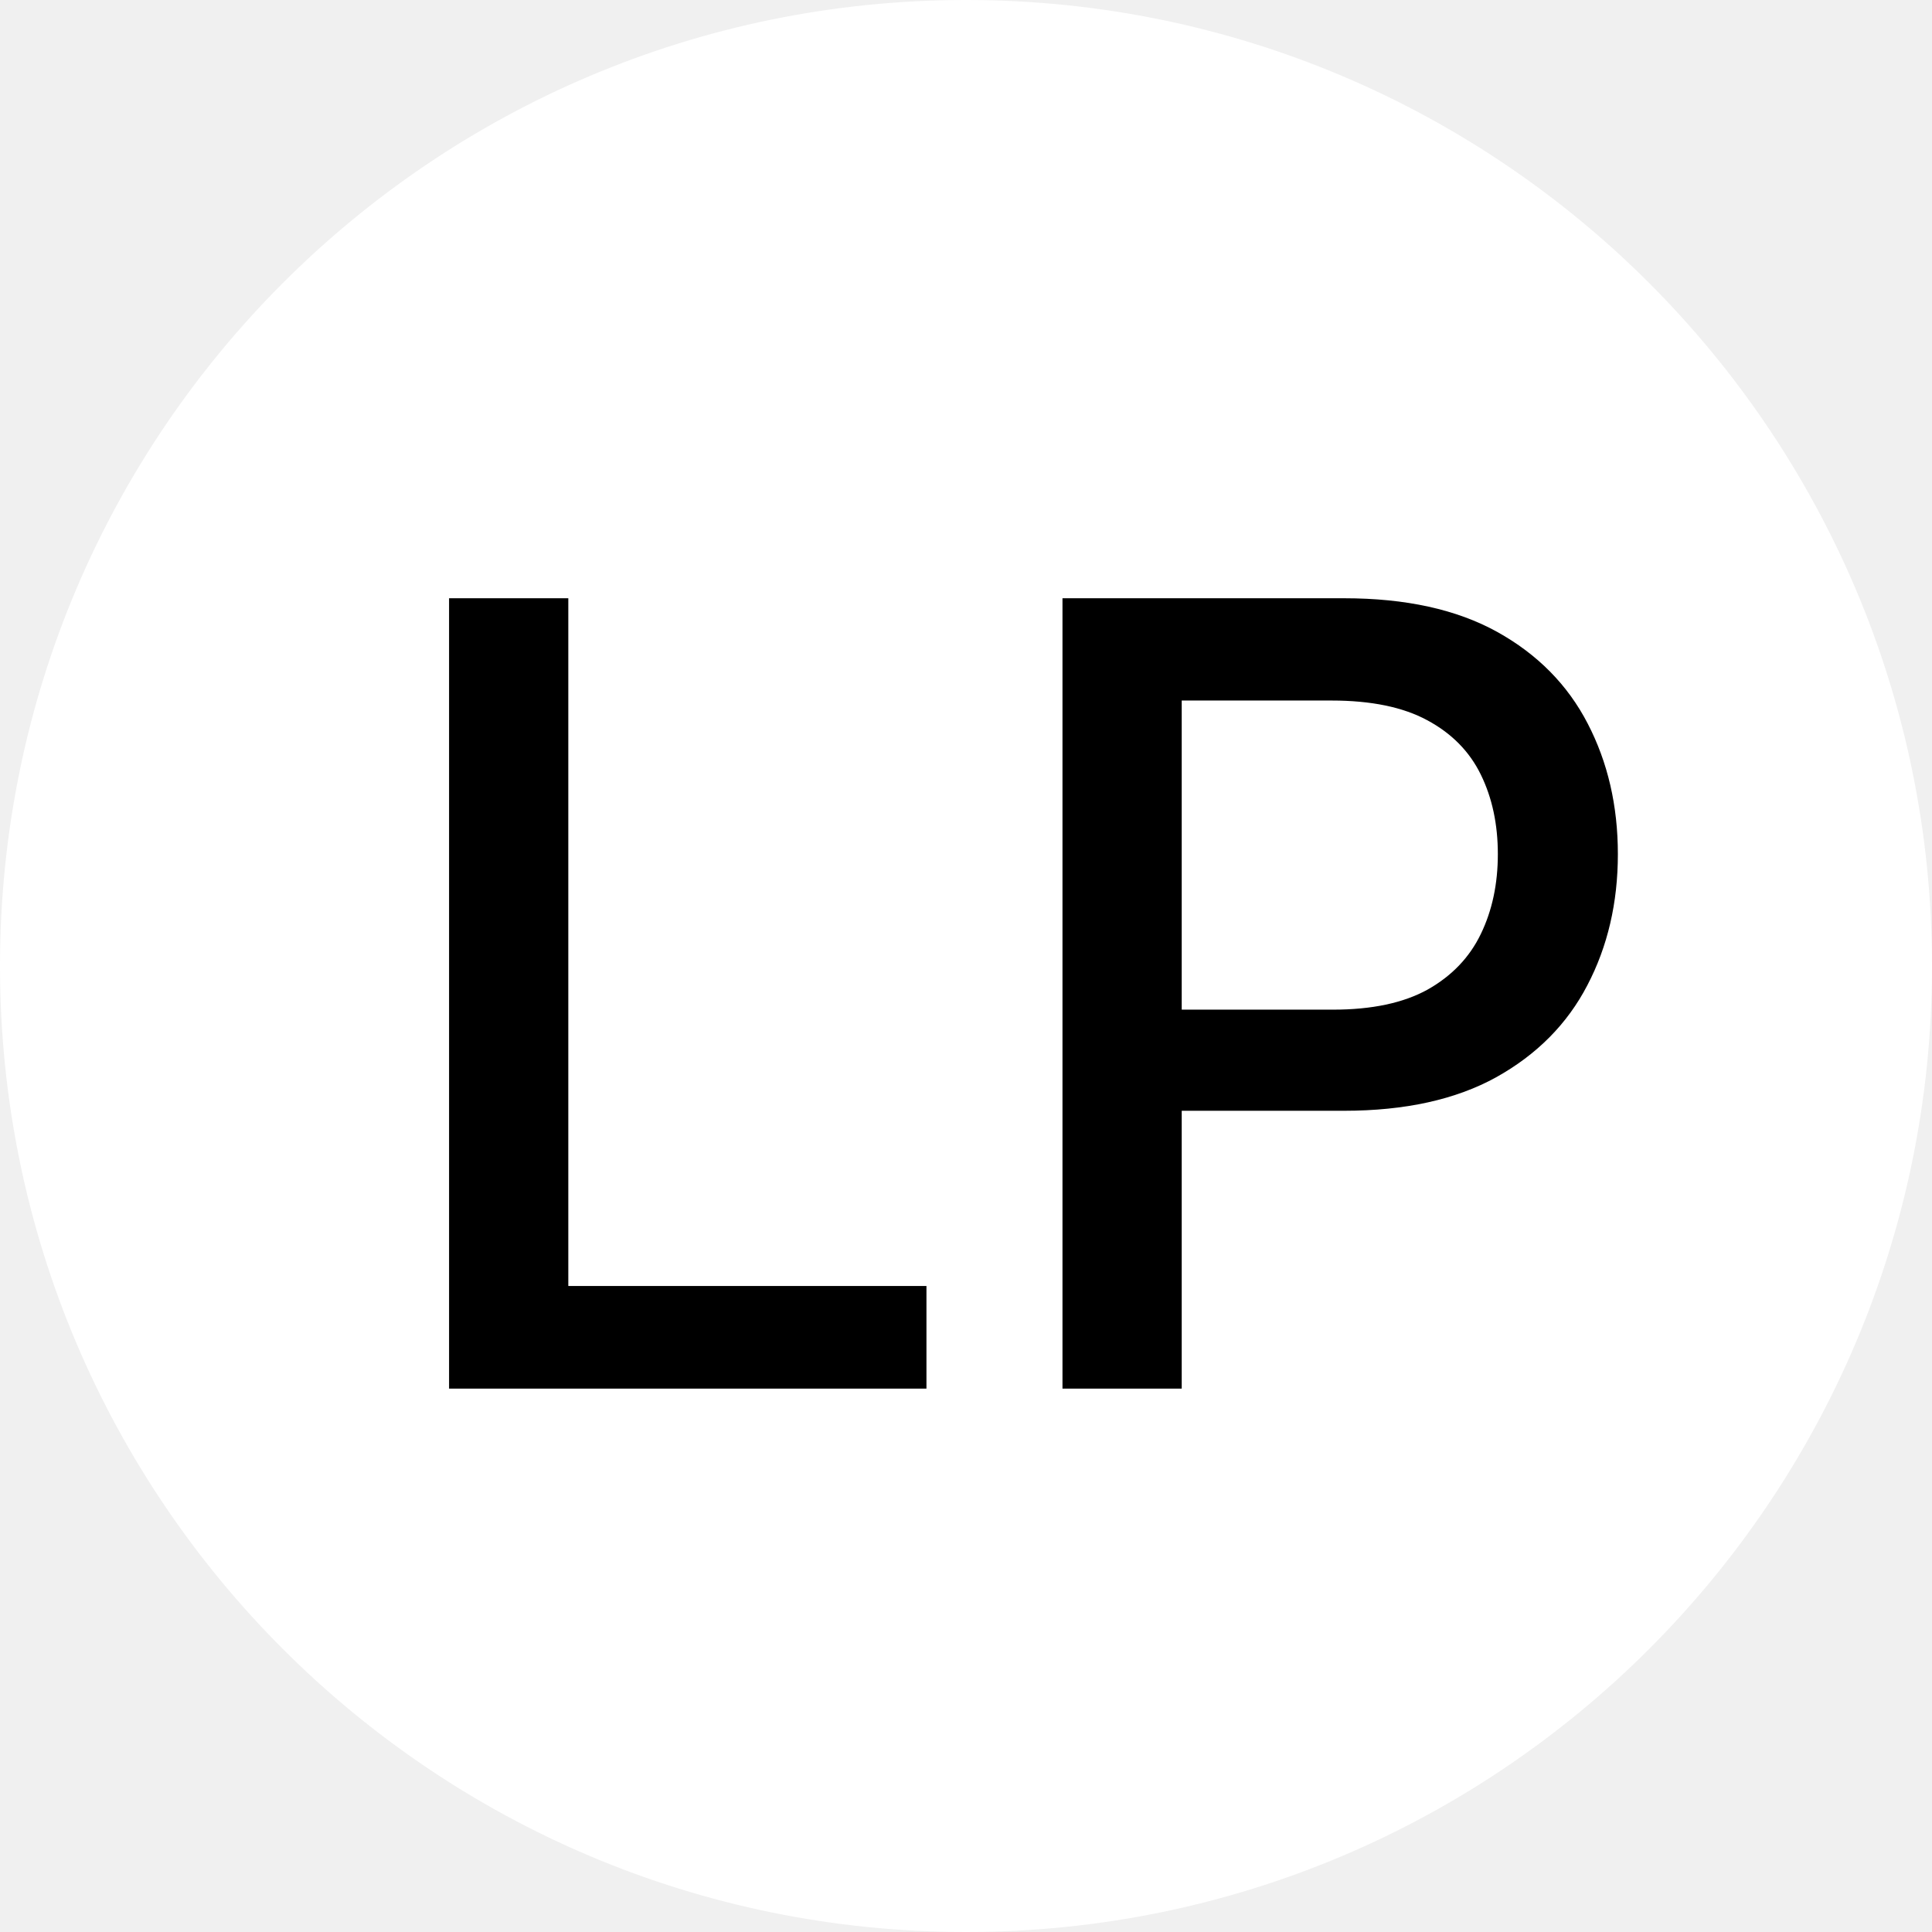
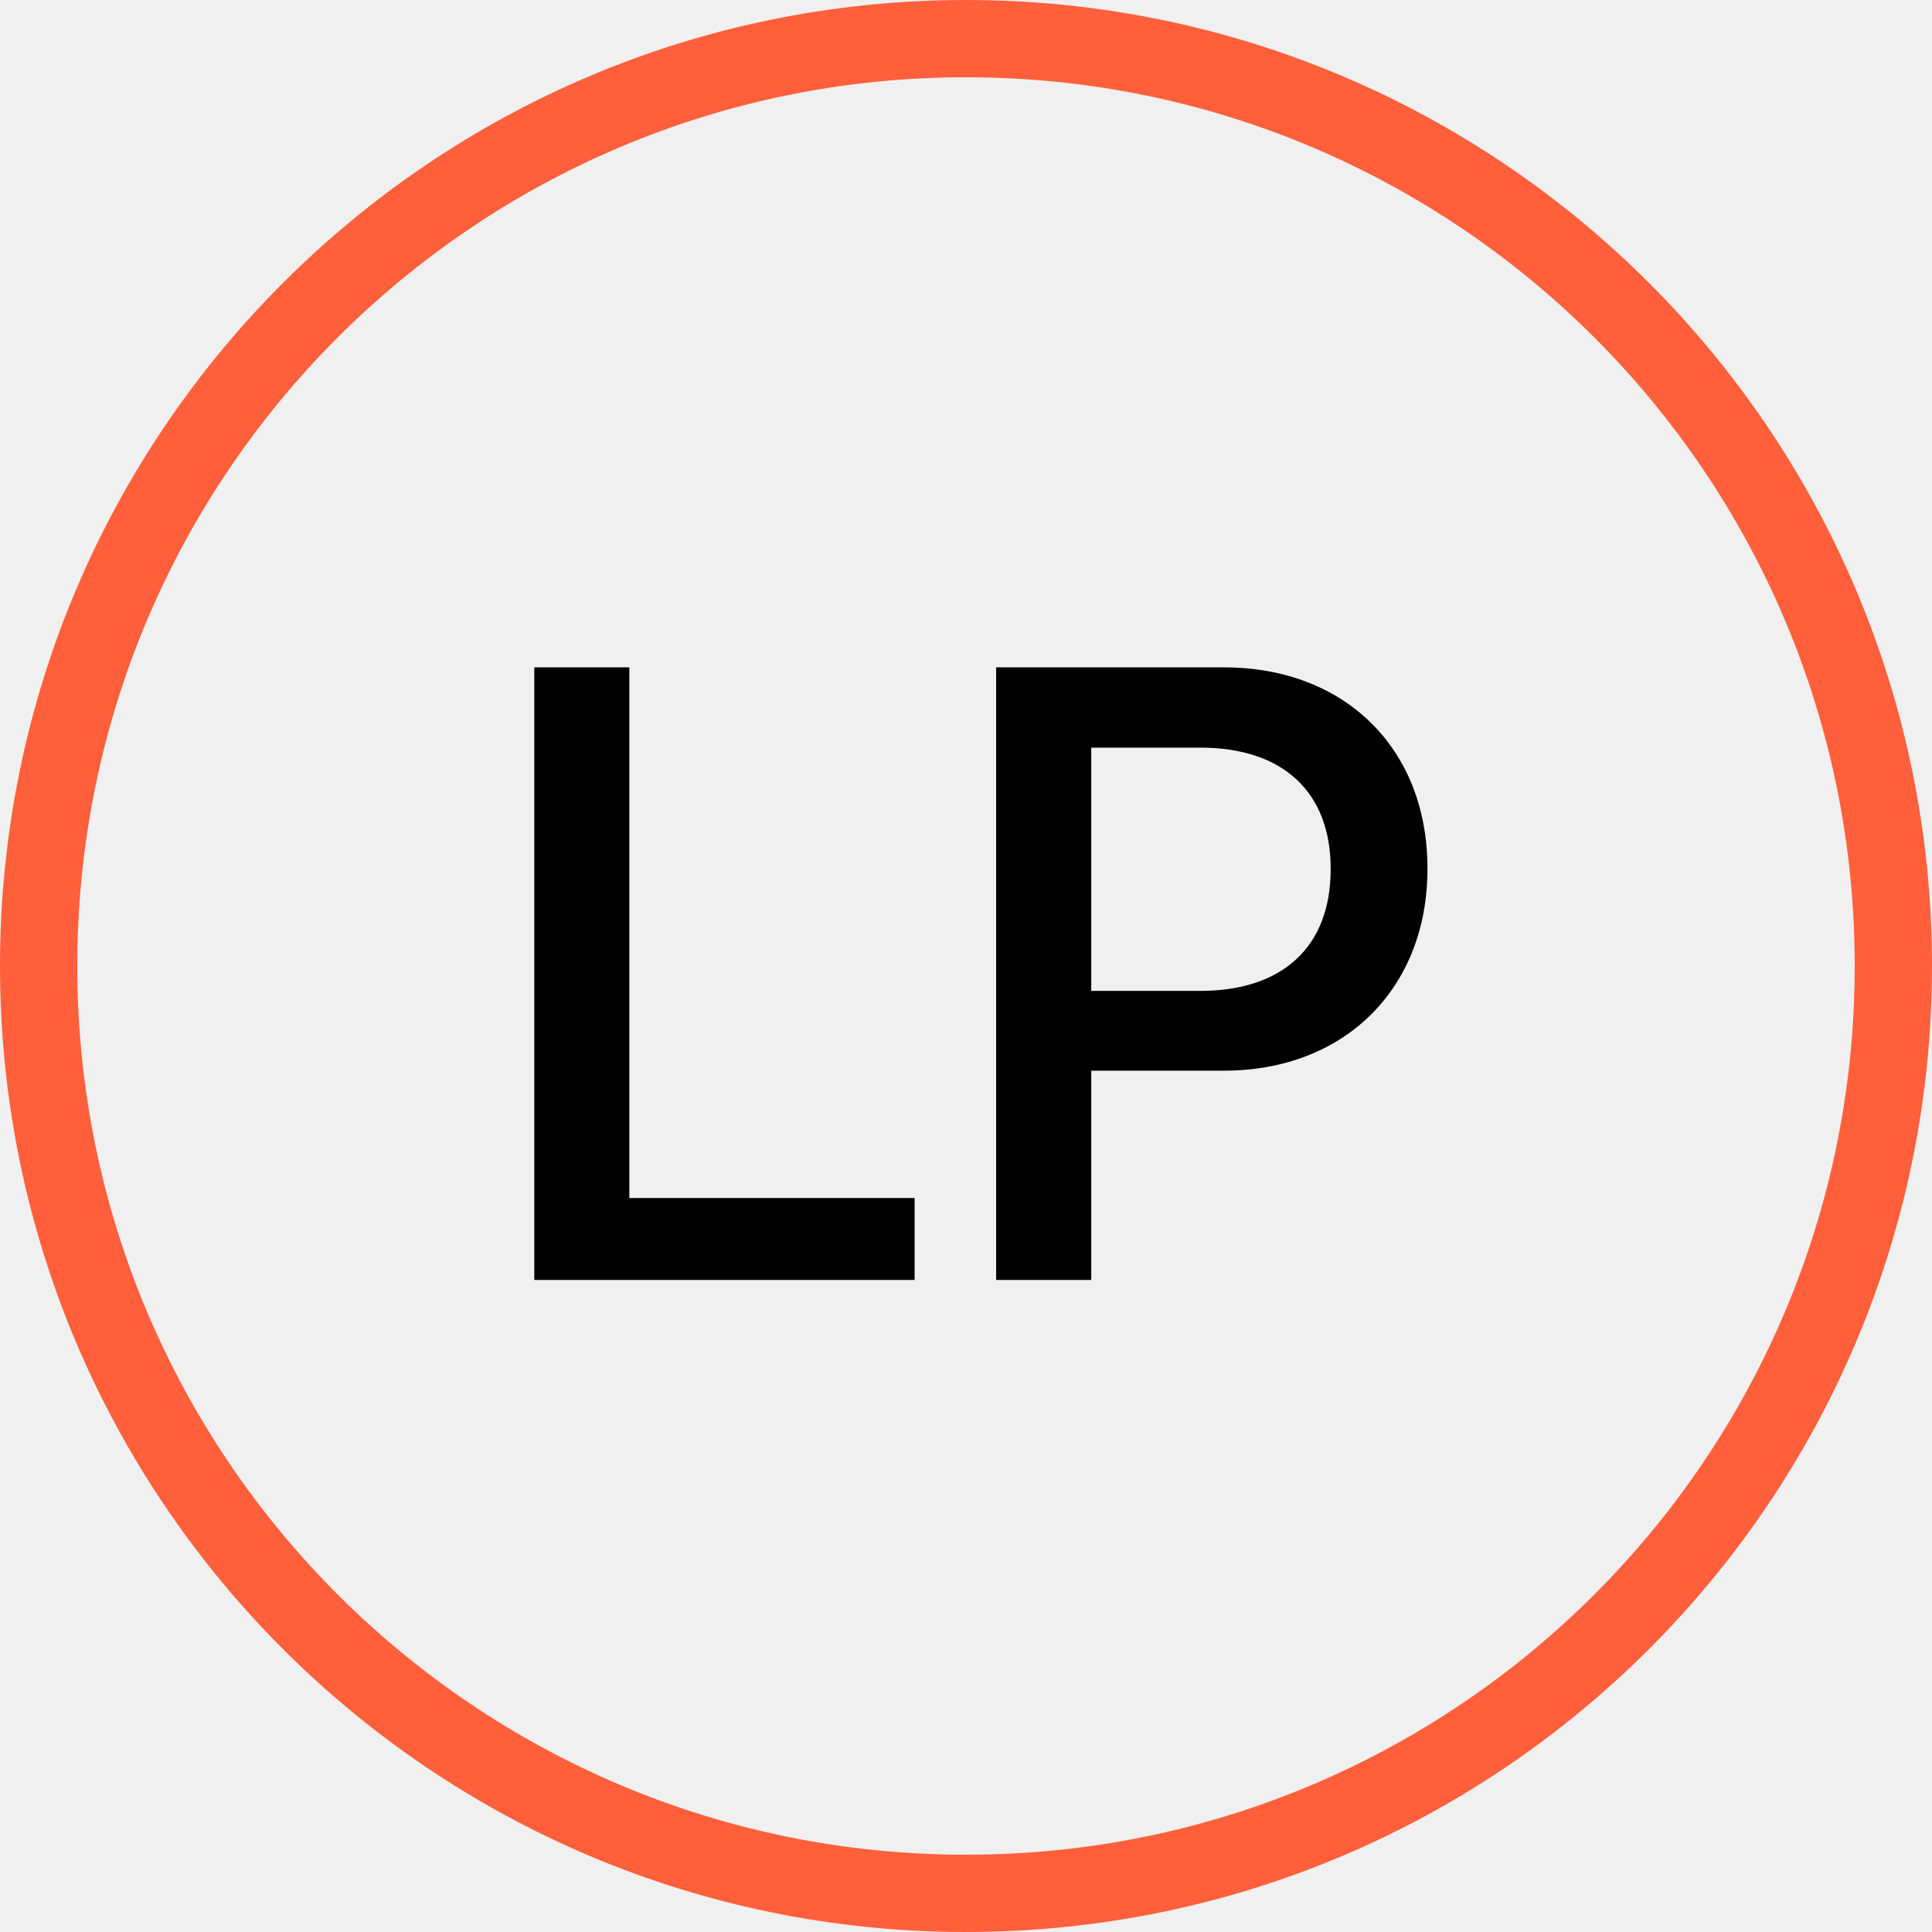
- <svg xmlns="http://www.w3.org/2000/svg" width="32" height="32" viewBox="0 0 32 32" fill="none">
-   <circle cx="16" cy="16" r="16" fill="white" />
-   <path d="M7.438 23V9.909H9.413V21.3H15.345V23H7.438ZM17.598 23V9.909H22.265C23.283 9.909 24.127 10.095 24.796 10.465C25.465 10.836 25.966 11.343 26.298 11.986C26.63 12.626 26.797 13.346 26.797 14.147C26.797 14.952 26.628 15.677 26.291 16.32C25.959 16.959 25.456 17.467 24.783 17.842C24.114 18.212 23.272 18.398 22.258 18.398H19.049V16.723H22.079C22.723 16.723 23.245 16.612 23.645 16.391C24.046 16.165 24.34 15.858 24.527 15.47C24.715 15.082 24.809 14.641 24.809 14.147C24.809 13.653 24.715 13.214 24.527 12.83C24.34 12.447 24.044 12.146 23.639 11.929C23.238 11.712 22.71 11.603 22.054 11.603H19.573V23H17.598Z" fill="black" />
+ <svg xmlns="http://www.w3.org/2000/svg" width="40" height="40" viewBox="0 0 40 40" fill="none">
+   <rect x="0.8" y="0.8" width="38.4" height="38.4" rx="19.2" stroke="#FF603B" stroke-width="1.6" />
+   <path d="M11.062 26.5V13.817H13.03V24.804H18.936V26.5H11.062ZM20.624 26.5V13.817H25.344C27.831 13.817 29.554 15.487 29.554 17.975V17.992C29.554 20.471 27.831 22.167 25.344 22.167H22.593V26.5H20.624ZM24.852 15.479H22.593V20.515H24.852C26.565 20.515 27.55 19.592 27.55 18.001V17.983C27.55 16.401 26.565 15.479 24.852 15.479Z" fill="black" />
</svg>
